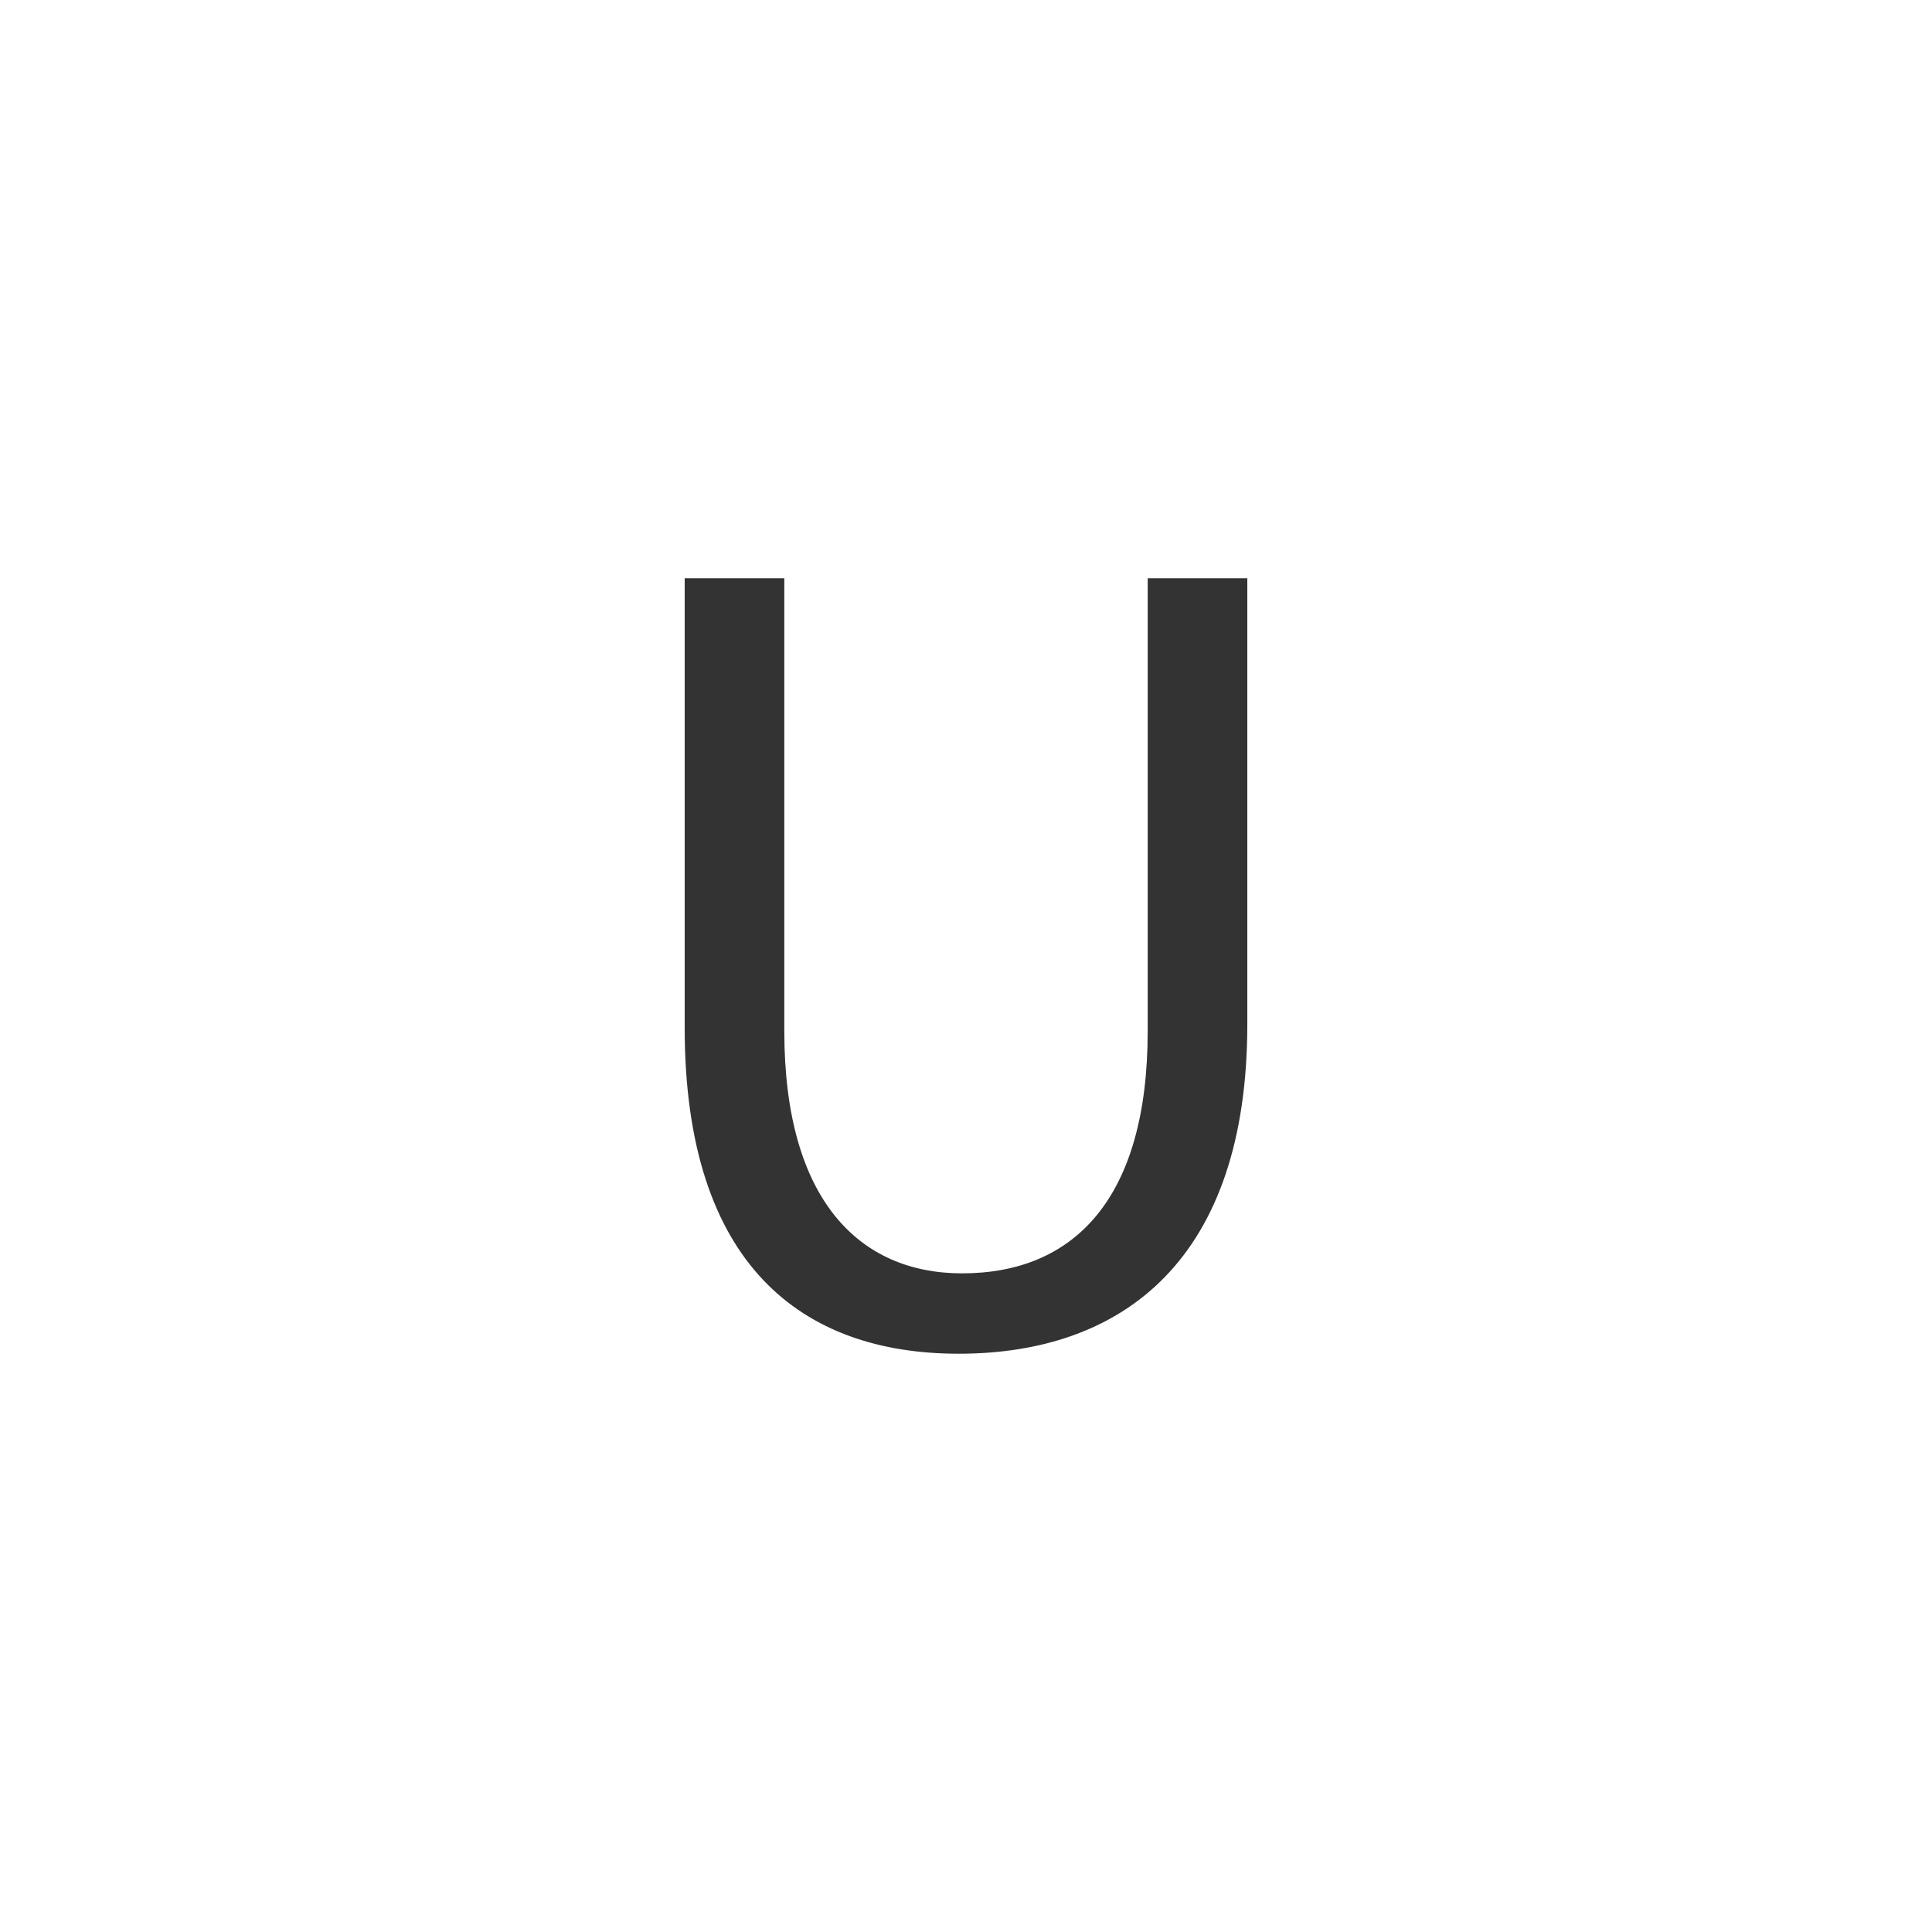
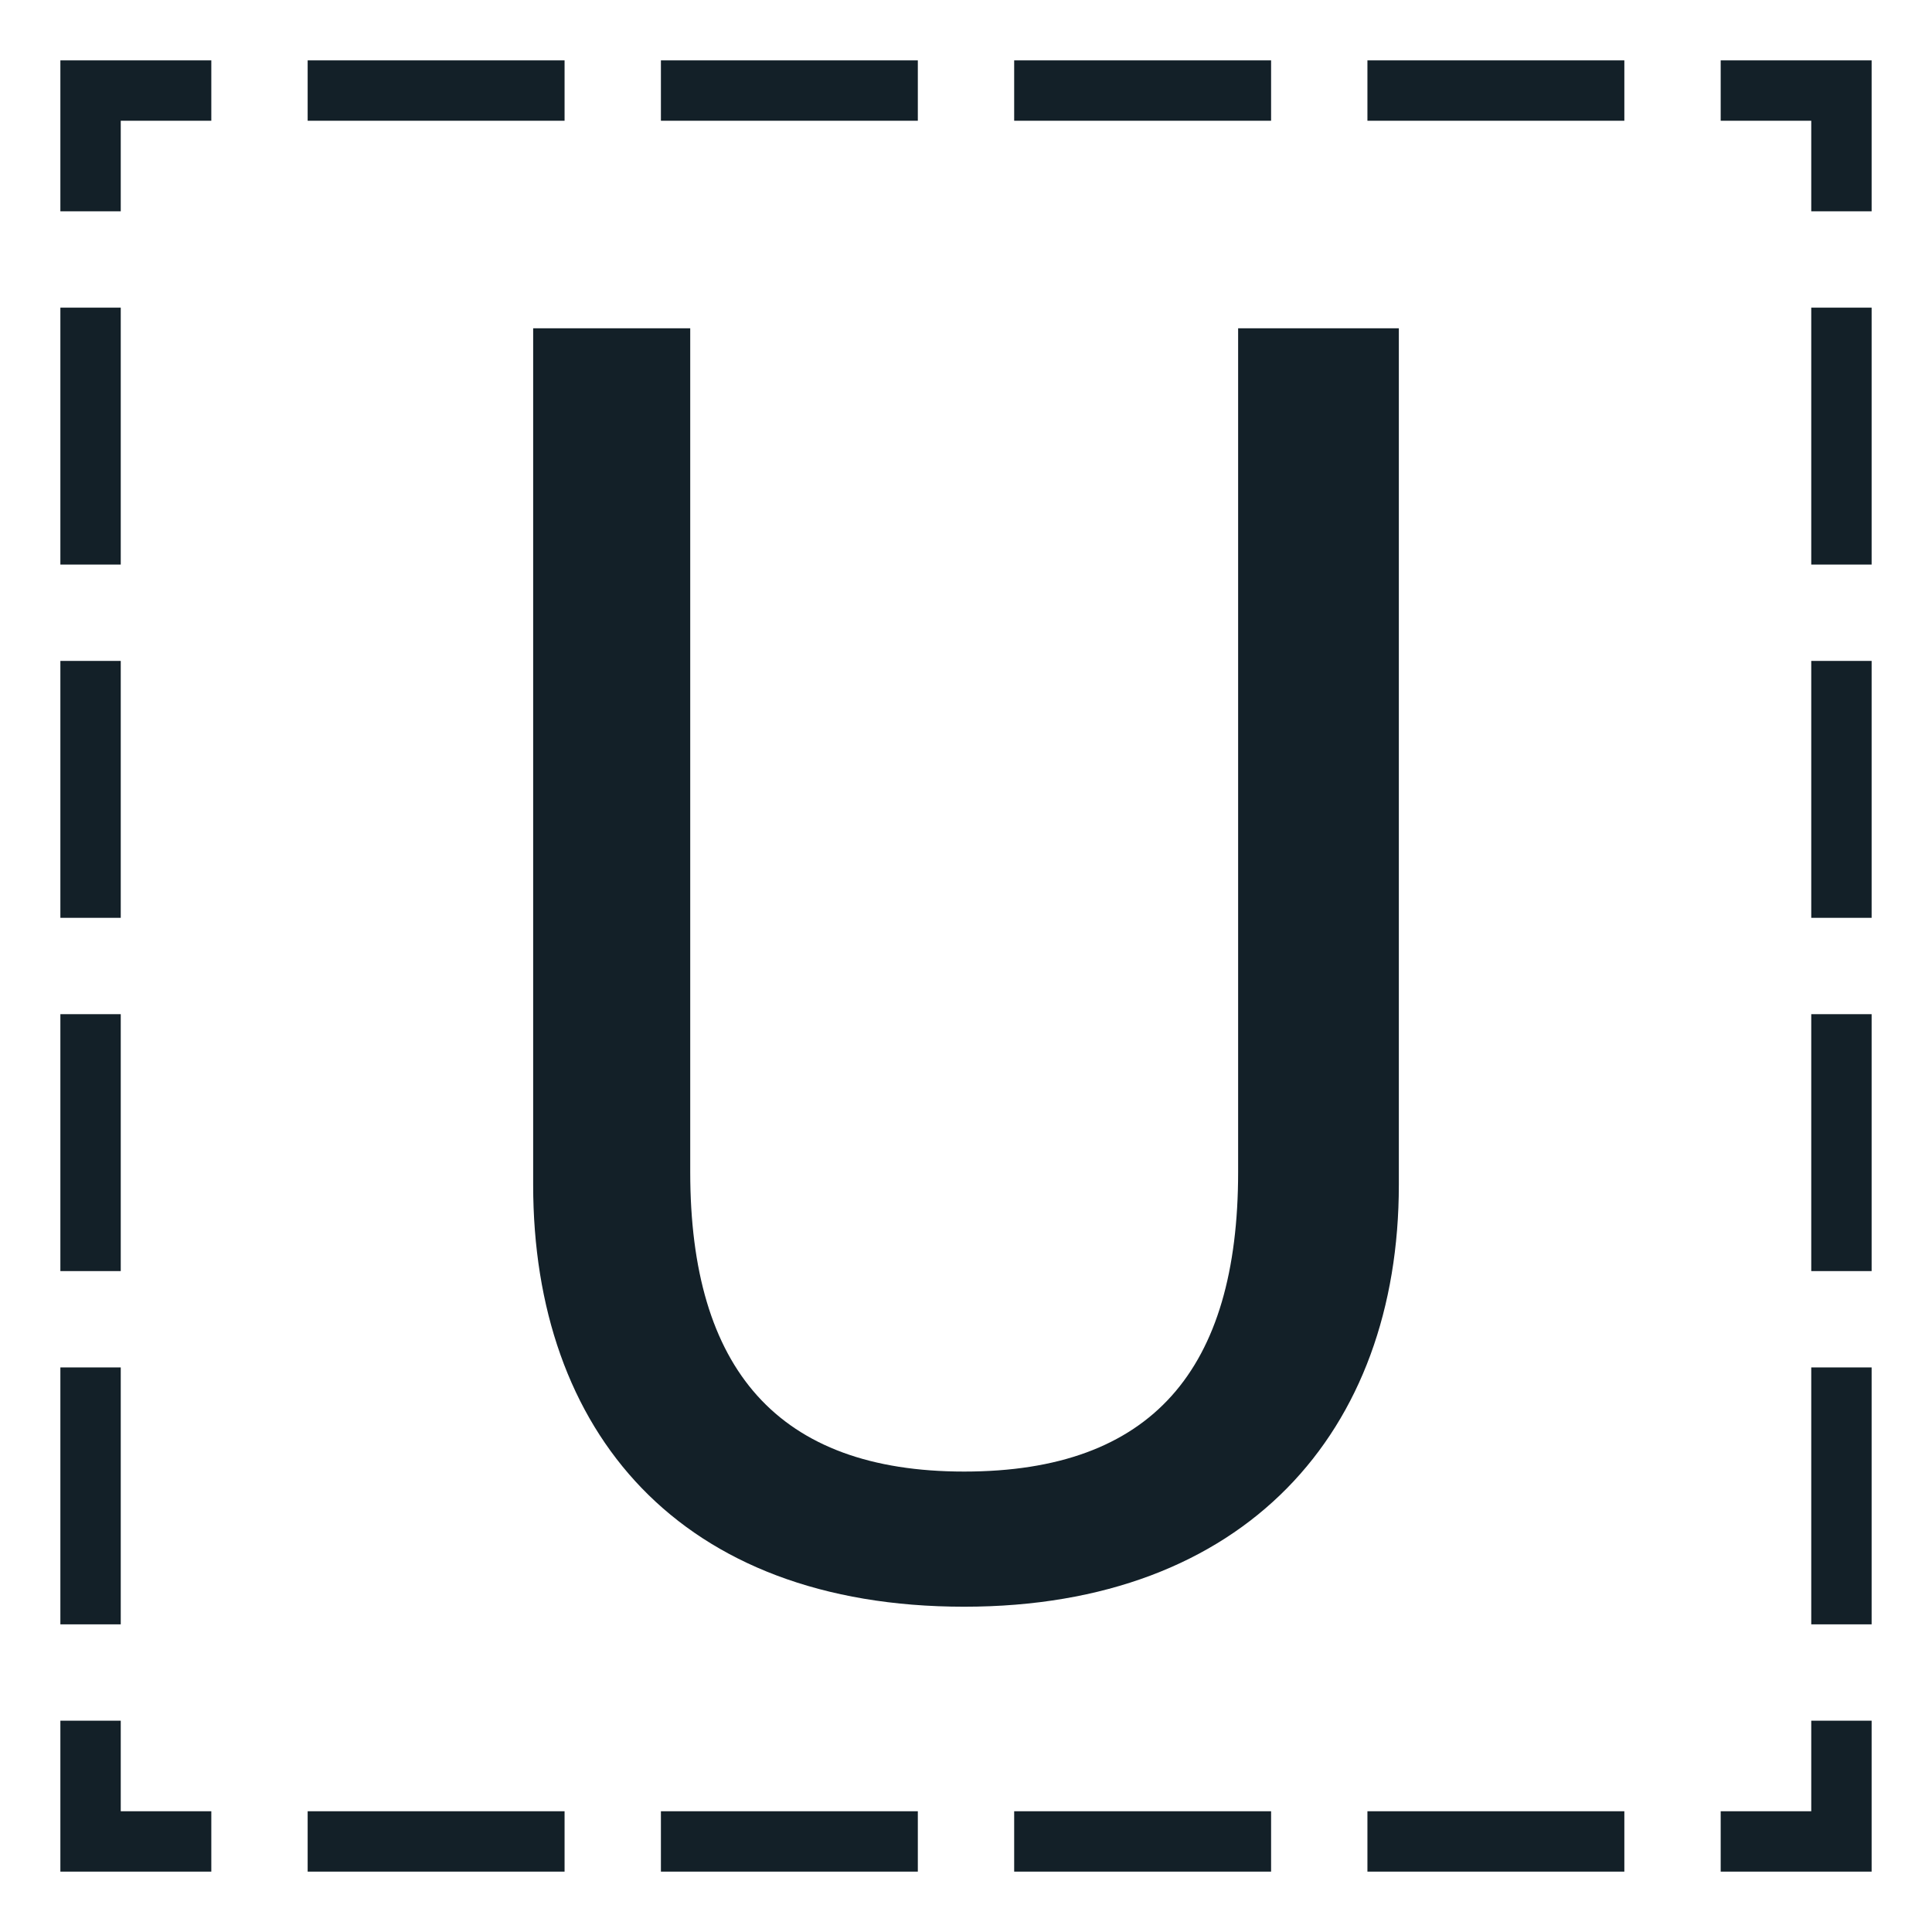
<svg xmlns="http://www.w3.org/2000/svg" version="1.1" x="0px" y="0px" viewBox="0 0 512 512" enable-background="new 0 0 512 512" xml:space="preserve">
  <g id="Layer_2">
-     <path fill="#333333" d="M207.85,153.249V273.25c0,45,20.101,64.201,47.101,64.201c29.7,0,49.2-19.8,49.2-64.201V153.249h26.4   V271.45c0,62.101-32.7,87.301-76.501,87.301c-41.4,0-72.601-23.4-72.601-86.401V153.249H207.85z" />
+     <path fill="#132028" d="M496,496h-40v-16h24v-24h16V496z M430.468,480h-68.085v16h68.085V480z M336.851,480h-68.085v16h68.085V480z    M243.234,480h-68.085v16h68.085V480z M149.617,480H81.532v16h68.085V480z M56,480H32v-24H16v40h40V480z M32,362.383H16v68.085h16   V362.383z M32,268.766H16v68.085h16V268.766z M32,175.148H16v68.085h16V175.148z M32,81.532H16v68.085h16V81.532z M32,32h24V16H16   v40h16V32z M430.468,16h-68.085v16h68.085V16z M336.851,16h-68.085v16h68.085V16z M243.234,16h-68.085v16h68.085V16z M149.617,16   H81.532v16h68.085V16z M496,16h-40v16h24v24h16V16z M496,362.383h-16v68.085h16V362.383z M496,268.766h-16v68.085h16V268.766z    M496,175.149h-16v68.085h16V175.149z M496,81.532h-16v68.085h16V81.532z" />
  </g>
-   <g id="Layer_1">
- </g>
+   <g id="Layer_3">
+     <path fill="#132028" d="M370.707,313.993c0,65.339-40.655,111.803-115.19,111.803c-75.503,0-114.223-46.464-114.223-111.803V87   h41.624v223.604c0,52.271,23.232,79.375,72.599,79.375c49.852,0,72.599-27.104,72.599-79.375V87h42.592V313.993z" />
+   </g>
</svg>
